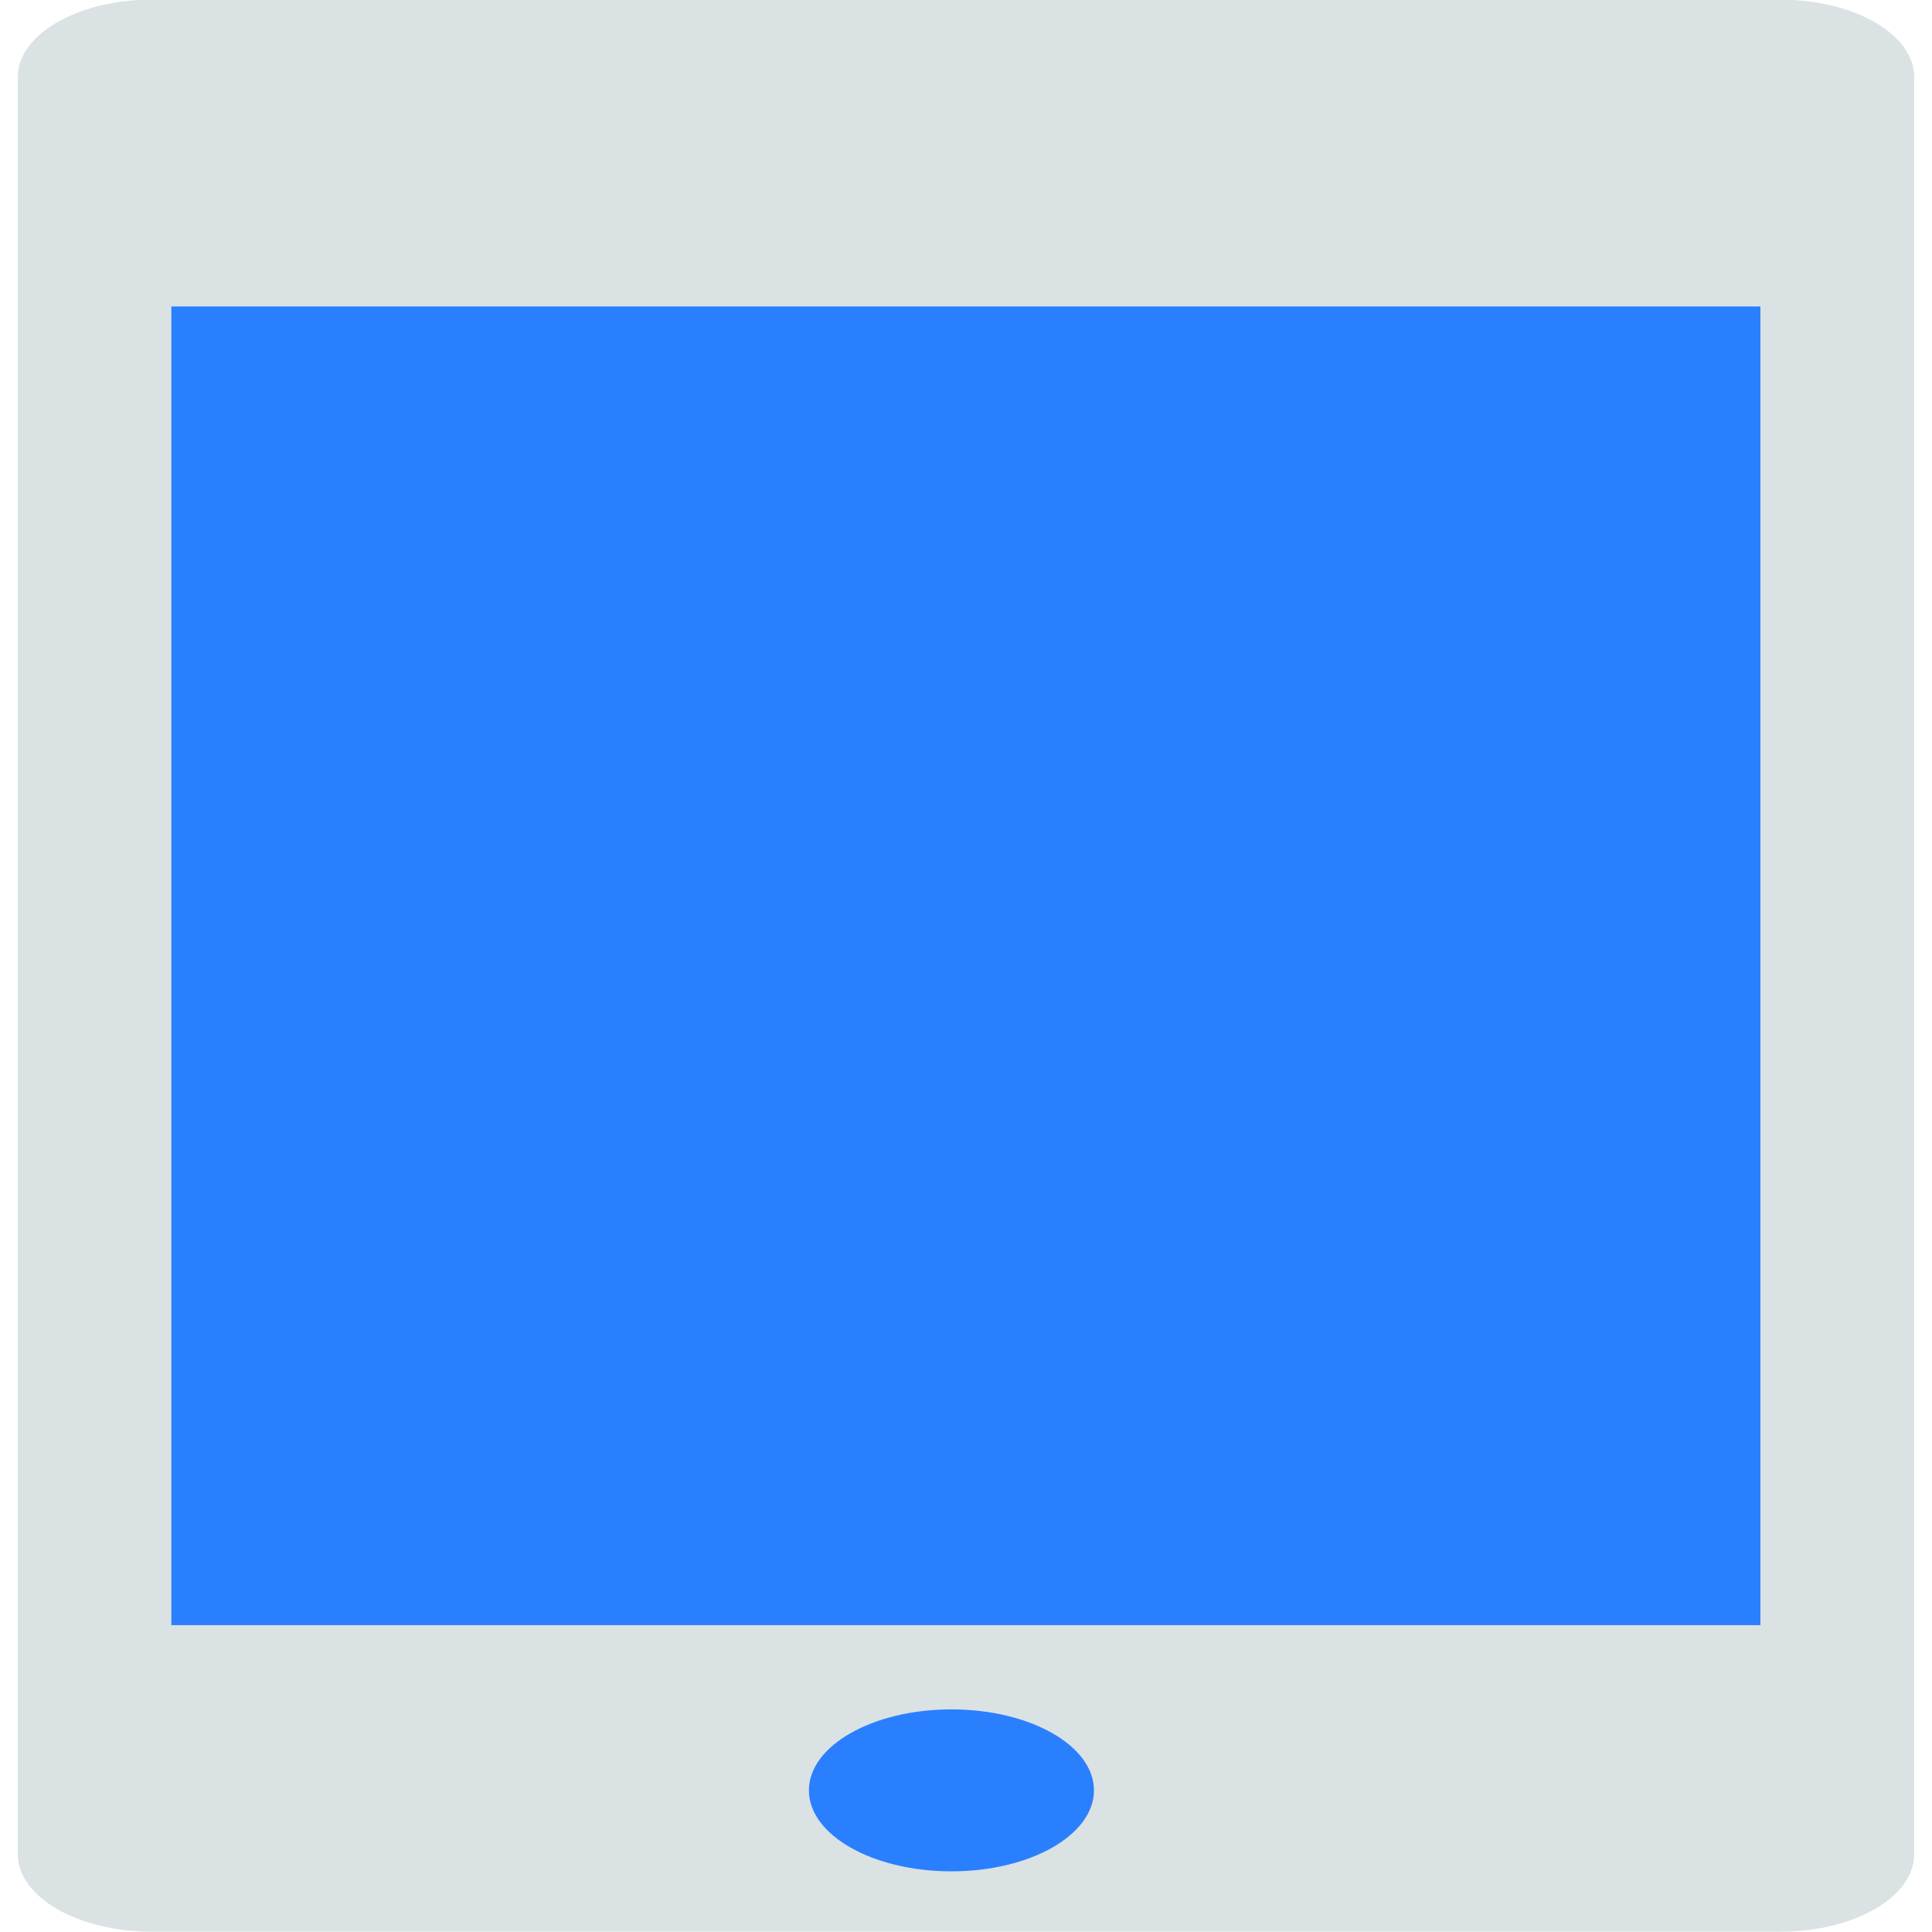
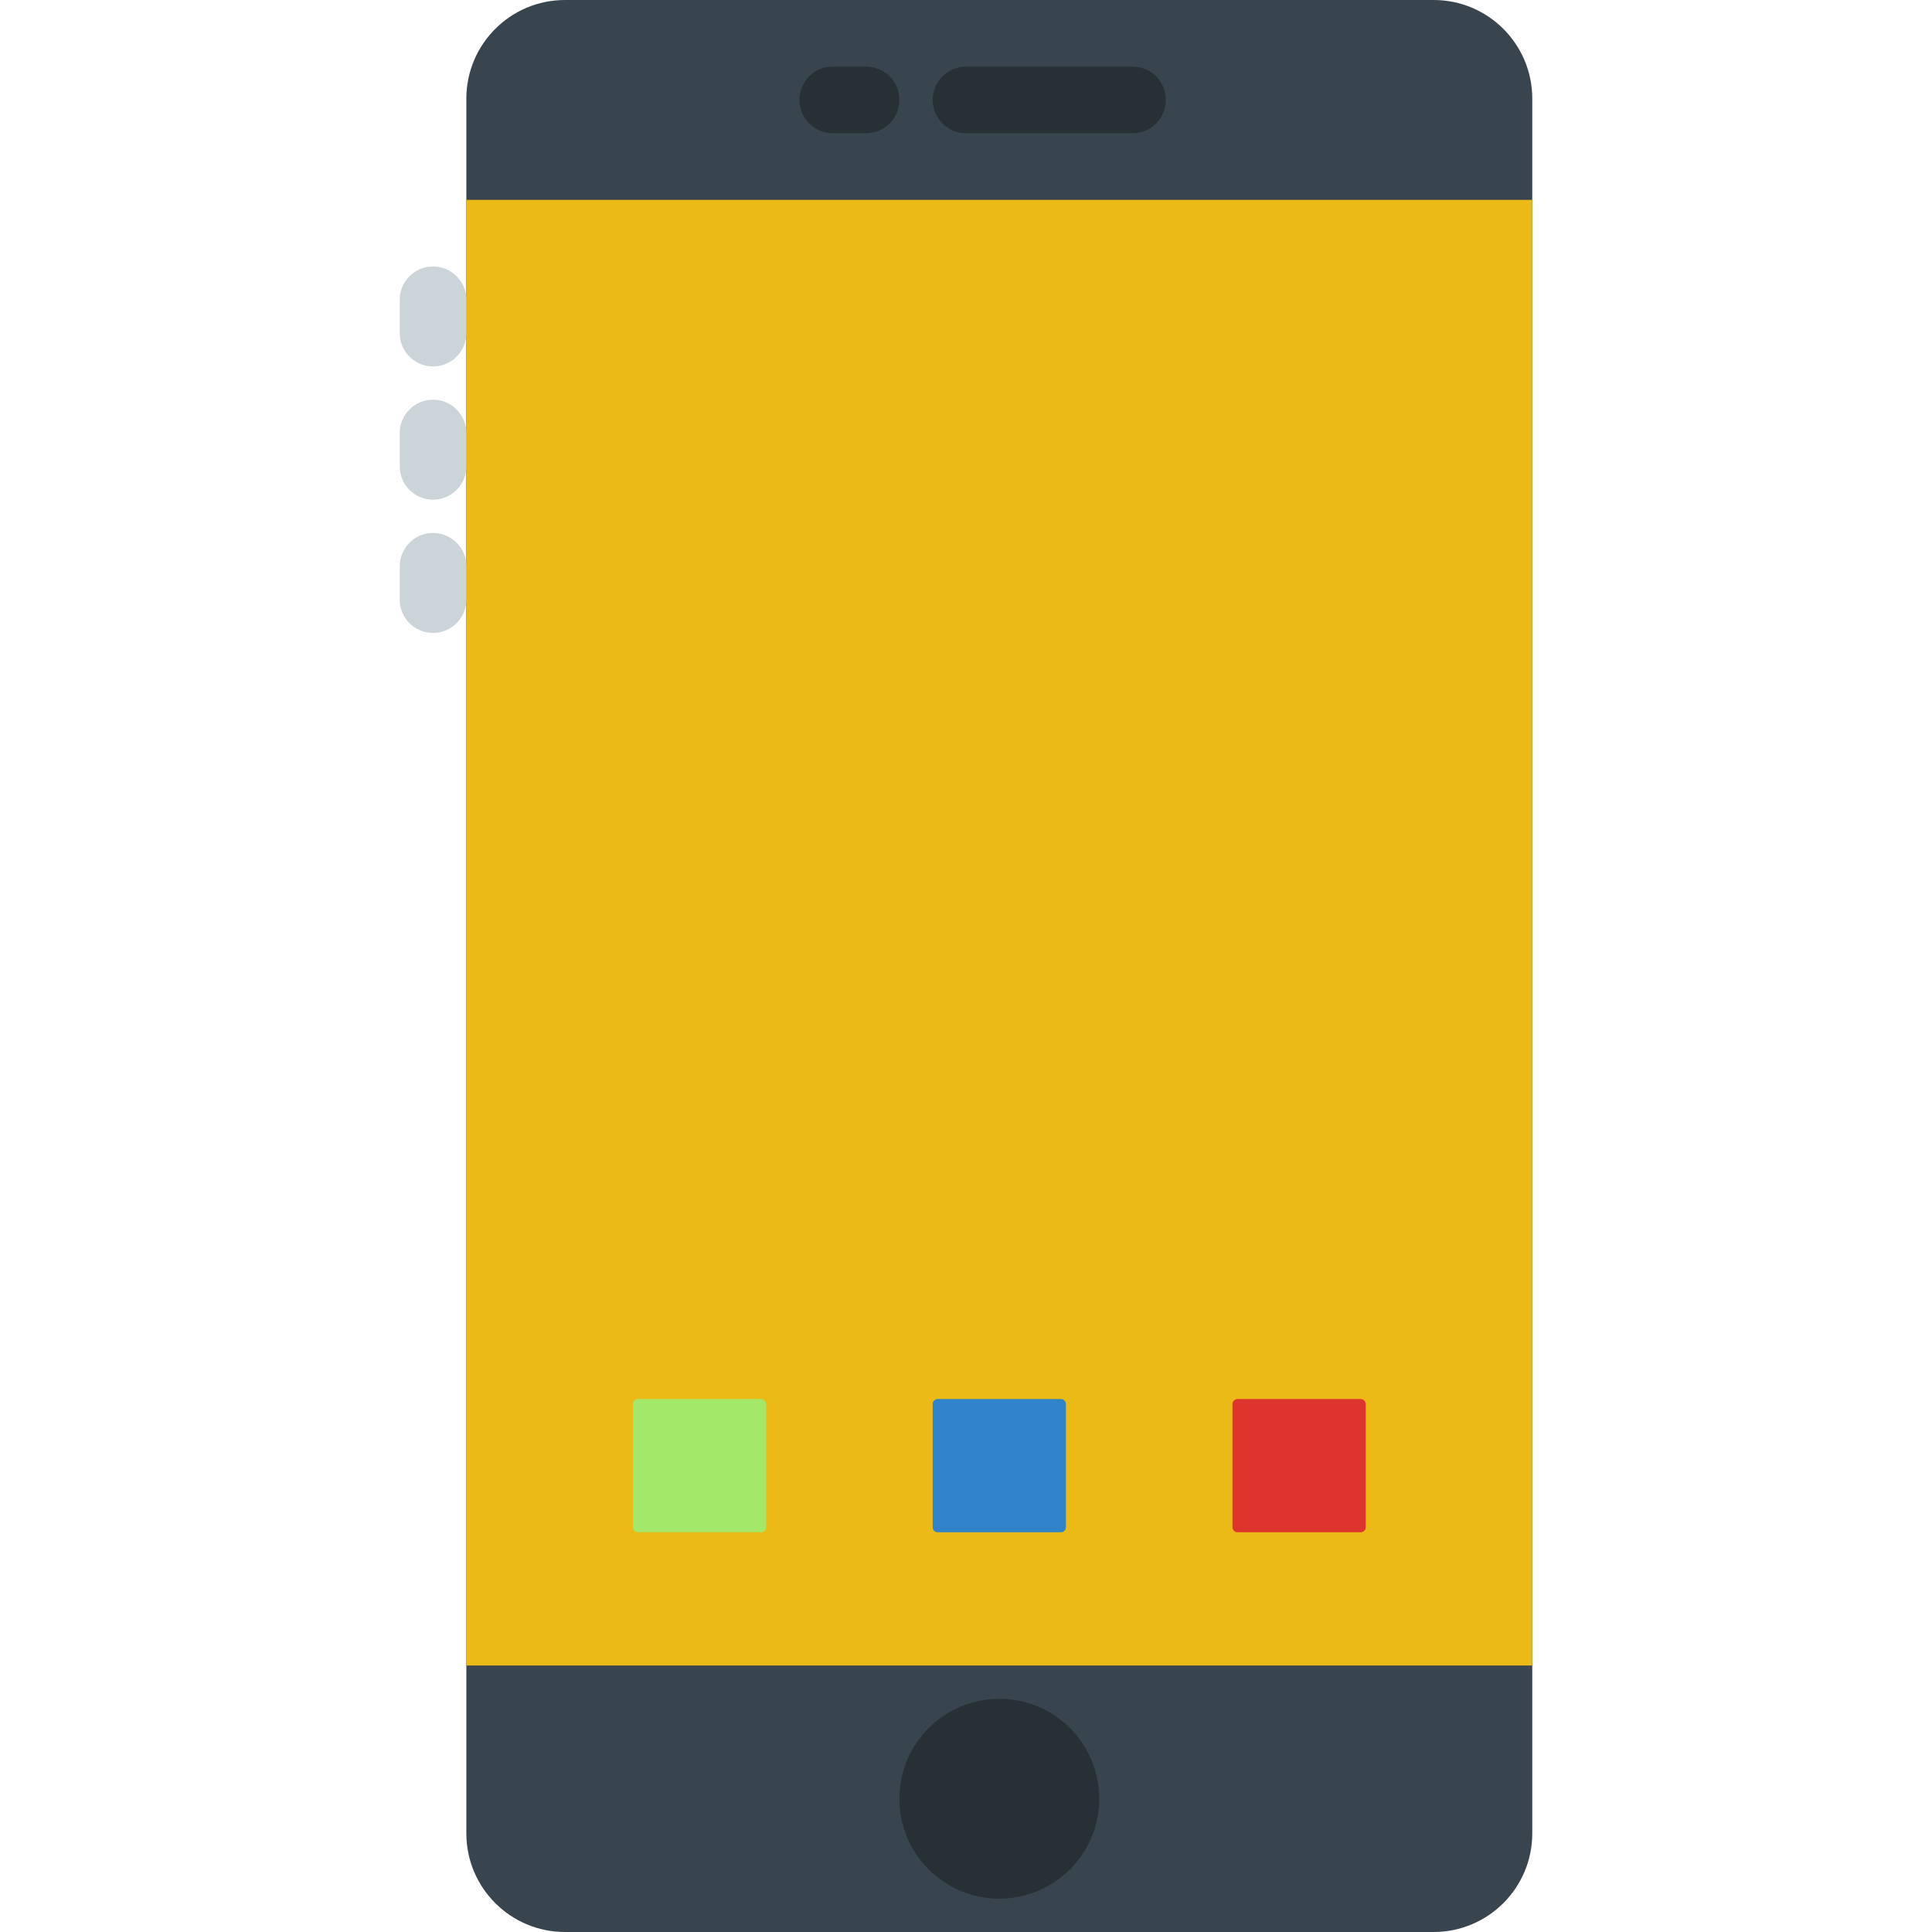
- <svg xmlns="http://www.w3.org/2000/svg" xmlns:xlink="http://www.w3.org/1999/xlink" viewBox="0 0 48 48" id="svg2" version="1.1">
-   <defs id="defs4">
-     <linearGradient xlink:href="#4" id="3" x1="159.46" y1="668.03" x2="160.66" y2="596.97" gradientUnits="userSpaceOnUse" gradientTransform="matrix(0.1403441,0,0,0.06939,0.9947686,0.212)" />
-     <linearGradient id="4">
-       <stop stop-color="#08f" id="stop8" />
-       <stop offset="1" stop-color="#02c3ff" id="stop10" />
-     </linearGradient>
-     <linearGradient xlink:href="#4" id="2" x1="159.46" y1="668.03" x2="160.66" y2="596.97" gradientUnits="userSpaceOnUse" gradientTransform="matrix(0.1403441,0,0,0.06939,0.9947686,0.212)" />
-     <linearGradient xlink:href="#4" id="0" x1="169.5" y1="624.72" x2="159.24" y2="63.27" gradientUnits="userSpaceOnUse" gradientTransform="matrix(0.1305509,0,0,0.06376316,3.073965,2.473212)" />
-     <linearGradient id="1" x1="8.167" y1="1050.47" x2="8.115" y2="1038.35" gradientUnits="userSpaceOnUse" gradientTransform="matrix(3.428352,0,0,3.428879,-3.428795,-3556.991)">
-       <stop stop-color="#141414" id="stop15" />
-       <stop offset="1" stop-color="#2d2d2f" id="stop17" />
-     </linearGradient>
-   </defs>
-   <rect style="fill:#2a7fff;fill-rule:evenodd" id="rect21" rx="1.305" y="6.312" x="3.599" height="36.486" width="41.077" />
-   <path style="fill:#dbe2e3" id="path23" d="m 44.224,-0.009 -40.448,0 c -1.842,0 -3.334,0.861 -3.334,1.924 l 0,44.154 c 0,1.063 1.491,1.924 3.334,1.924 l 40.448,0 c 1.842,0 3.334,-0.861 3.334,-1.924 l 0,-44.154 c 0,-1.063 -1.491,-1.924 -3.334,-1.924 m -0.487,40.385 -39.48,0 0,-32.763 39.48,0 z" />
-   <ellipse style="fill:#2a7fff;fill-rule:evenodd;stroke:none;stroke-width:0.731;stroke-linecap:round" id="ellipse25" ry="2.012" rx="3.541" cy="44.481" cx="23.638" />
+ <svg xmlns="http://www.w3.org/2000/svg" version="1.1" id="Capa_1" x="0px" y="0px" viewBox="0 0 58 58" style="enable-background:new 0 0 58 58;" xml:space="preserve">
+   <defs id="defs59" />
+   <path style="fill:#38454F;" d="M43.038,58H16.962C15.326,58,14,56.674,14,55.038V2.962C14,1.326,15.326,0,16.962,0h26.077  C44.674,0,46,1.326,46,2.962v52.077C46,56.674,44.674,58,43.038,58z" id="path3" />
+   <rect x="14" y="6" style="fill:#EBBA16;" width="32" height="44" id="rect5" />
+   <g id="g7">
+     <path style="fill:#273035;" d="M34,2h-5c-0.552,0-1,0.447-1,1s0.448,1,1,1h5c0.552,0,1-0.447,1-1S34.552,2,34,2z" id="path9" />
+     <path style="fill:#273035;" d="M26,2h-1c-0.552,0-1,0.447-1,1s0.448,1,1,1h1c0.552,0,1-0.447,1-1S26.552,2,26,2z" id="path11" />
+   </g>
+   <line style="fill:none;stroke:#CBD4D8;stroke-width:2;stroke-linecap:round;stroke-miterlimit:10;" x1="13" y1="9" x2="13" y2="10" id="line13" />
+   <line style="fill:none;stroke:#CBD4D8;stroke-width:2;stroke-linecap:round;stroke-miterlimit:10;" x1="13" y1="13" x2="13" y2="14" id="line15" />
+   <line style="fill:none;stroke:#CBD4D8;stroke-width:2;stroke-linecap:round;stroke-miterlimit:10;" x1="13" y1="17" x2="13" y2="18" id="line17" />
+   <circle style="fill:#273035;" cx="30" cy="54" r="3" id="circle19" />
+   <path style="fill:#DD352E;" d="M40.849,46h-3.698C37.068,46,37,45.932,37,45.849v-3.698C37,42.068,37.068,42,37.151,42h3.698  C40.932,42,41,42.068,41,42.151v3.698C41,45.932,40.932,46,40.849,46z" id="path21" />
+   <path style="fill:#3083C9;" d="M31.849,46h-3.698C28.068,46,28,45.932,28,45.849v-3.698C28,42.068,28.068,42,28.151,42h3.698  C31.932,42,32,42.068,32,42.151v3.698C32,45.932,31.932,46,31.849,46z" id="path23" />
+   <path style="fill:#A4E869;" d="M22.849,46h-3.698C19.068,46,19,45.932,19,45.849v-3.698C19,42.068,19.068,42,19.151,42h3.698  C22.932,42,23,42.068,23,42.151v3.698C23,45.932,22.932,46,22.849,46z" id="path25" />
+   <g id="g27" />
+   <g id="g29" />
+   <g id="g31" />
+   <g id="g33" />
+   <g id="g35" />
+   <g id="g37" />
+   <g id="g39" />
+   <g id="g41" />
+   <g id="g43" />
+   <g id="g45" />
+   <g id="g47" />
+   <g id="g49" />
+   <g id="g51" />
+   <g id="g53" />
+   <g id="g55" />
</svg>
